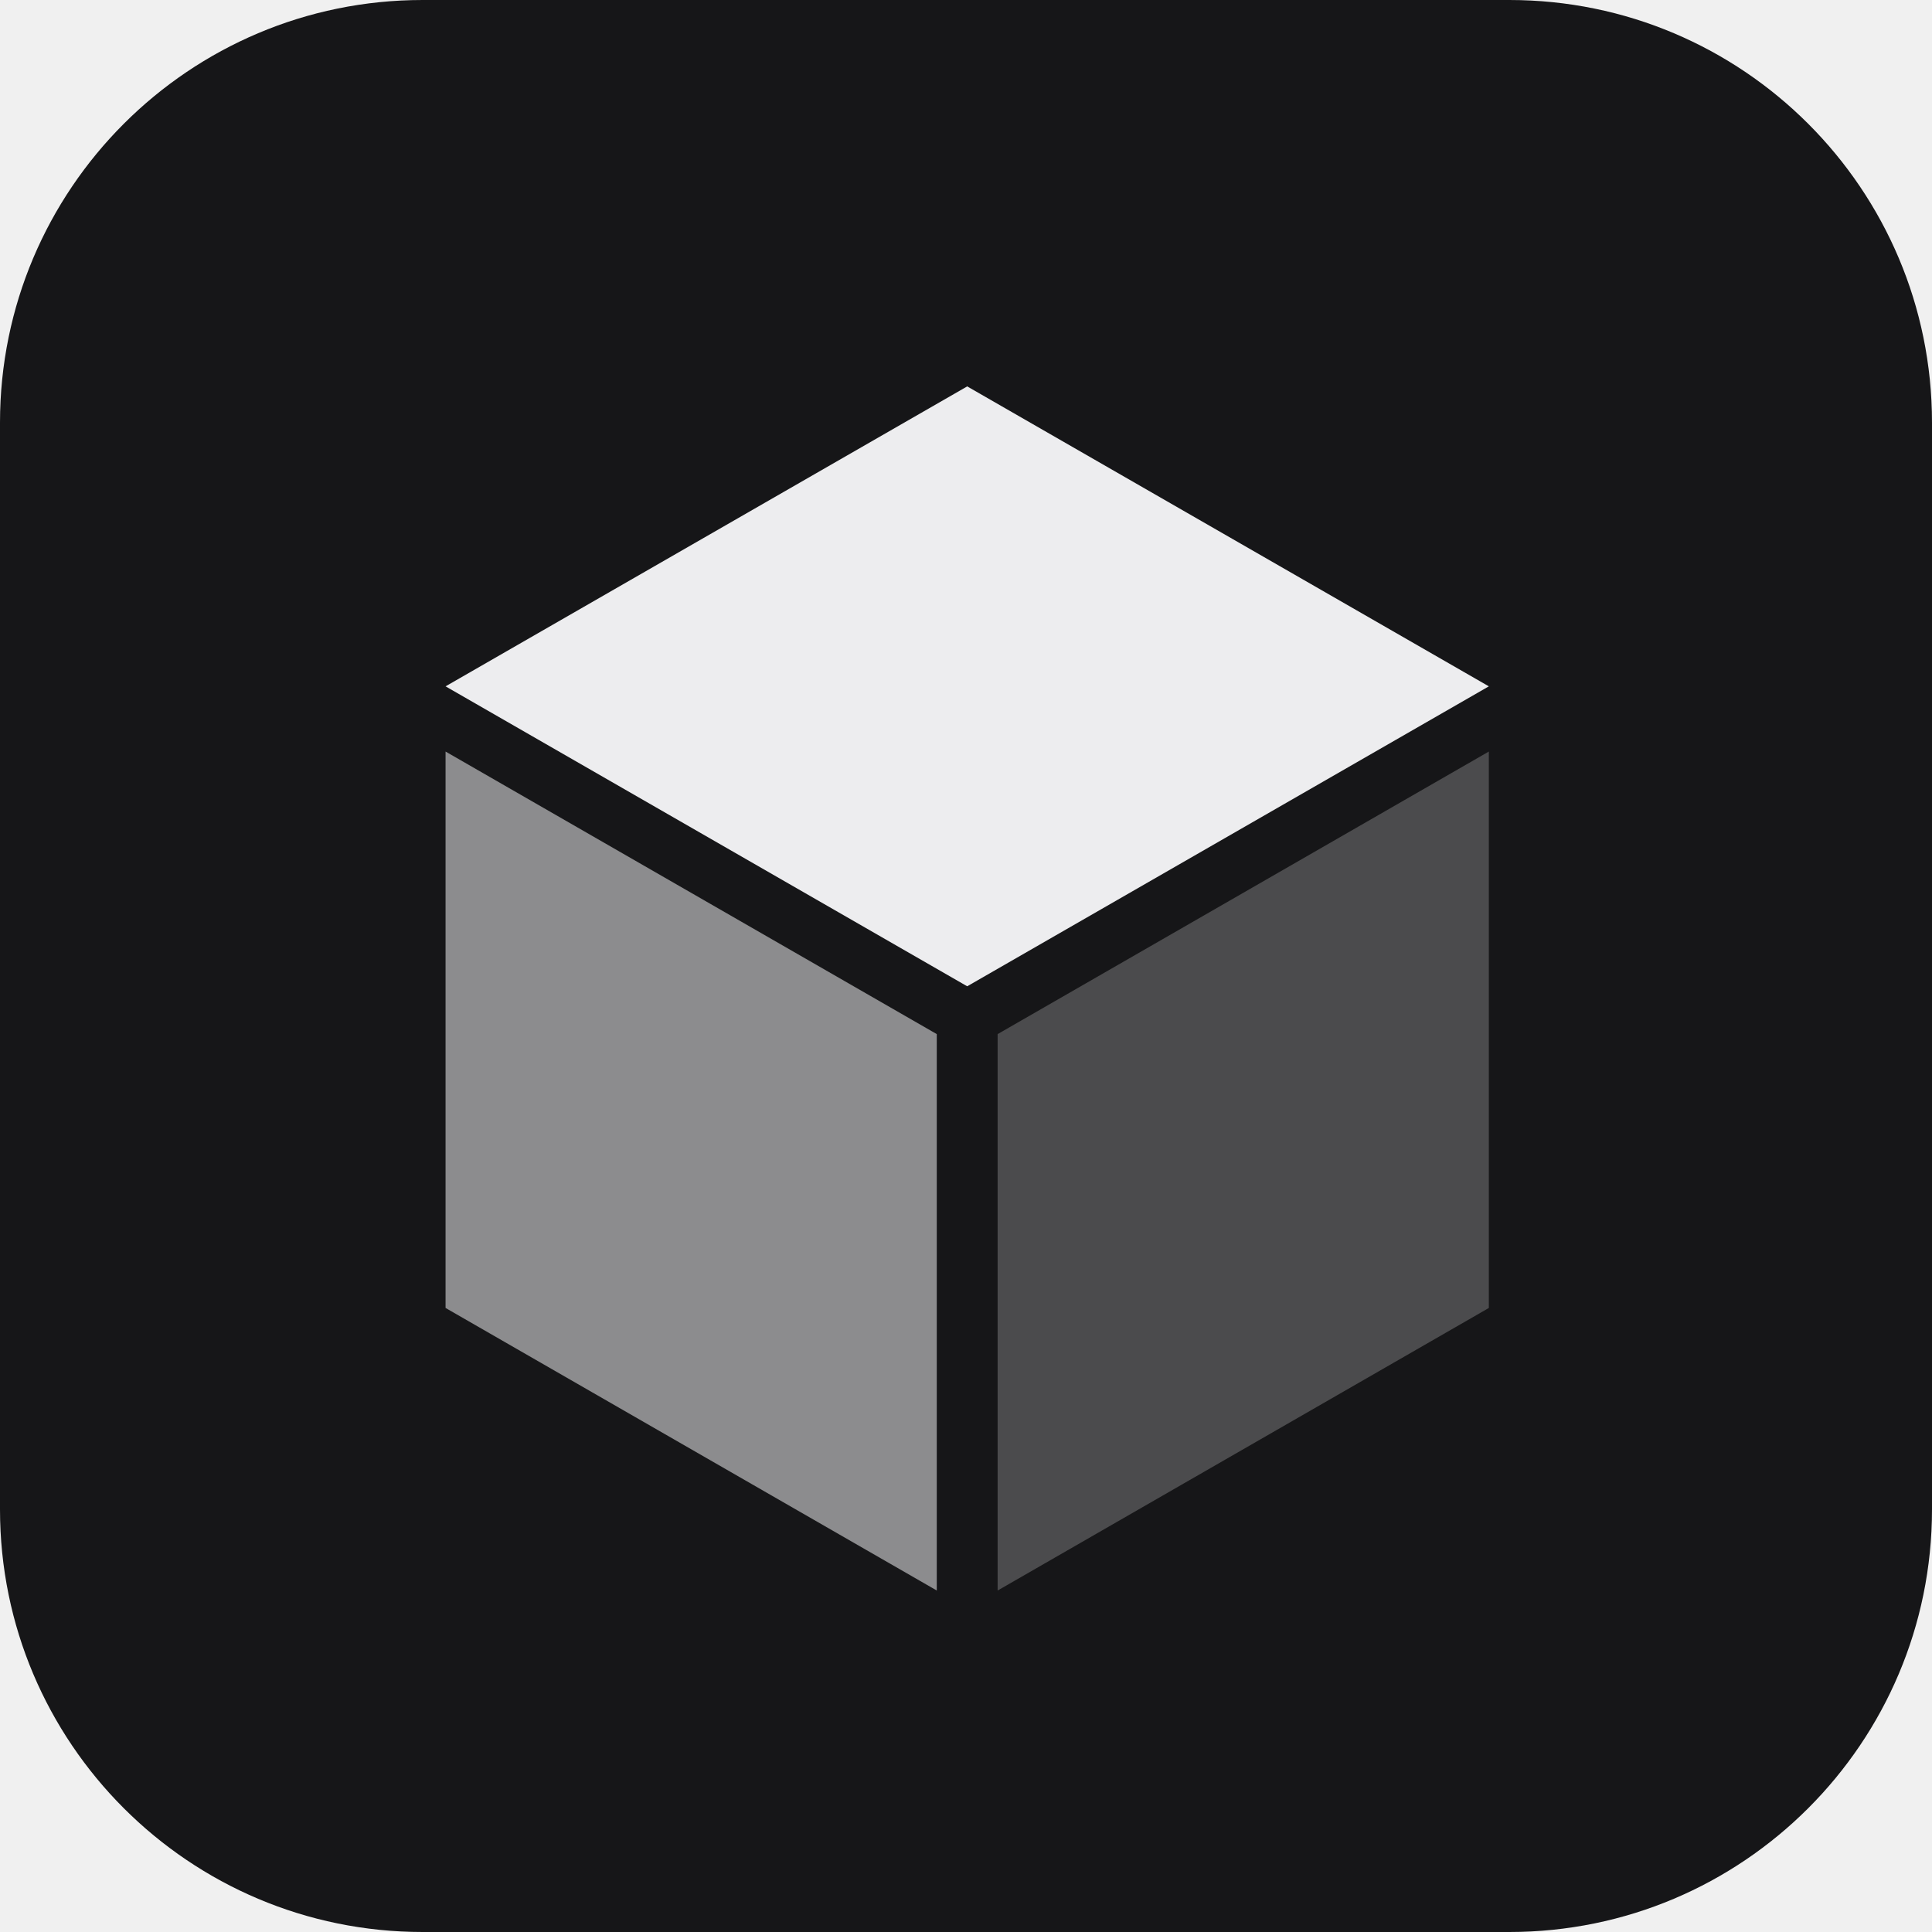
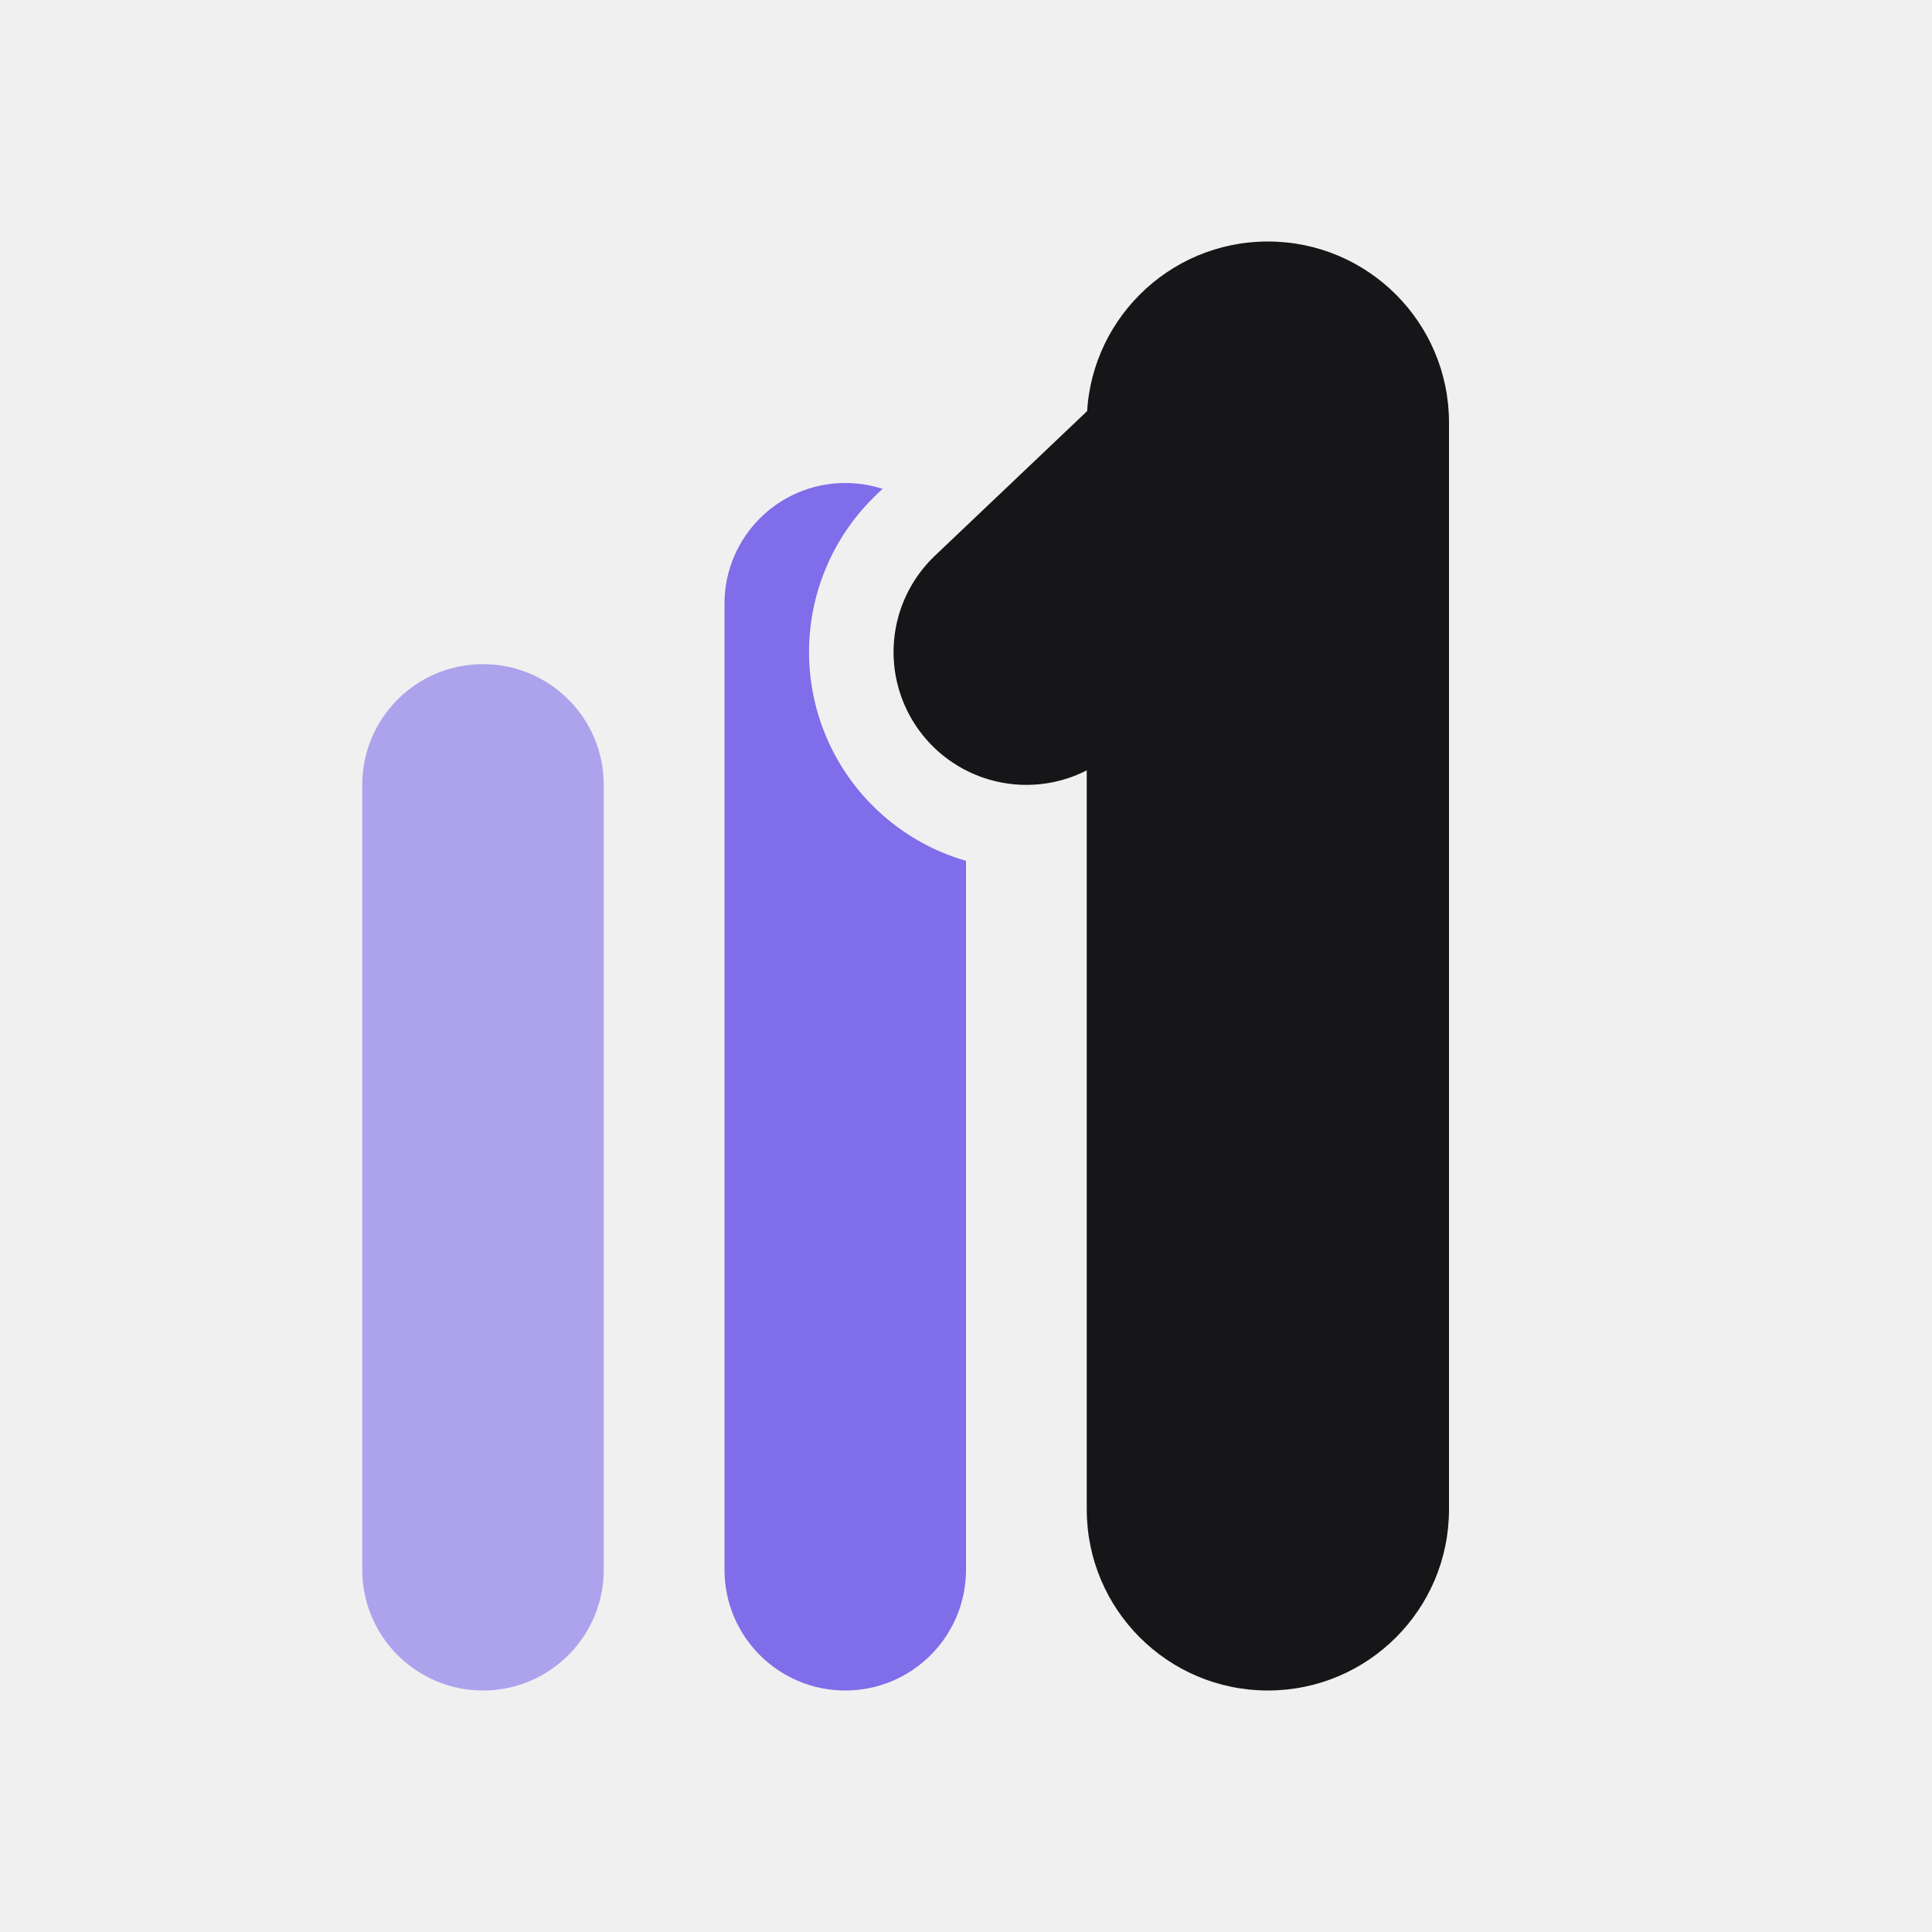
- <svg xmlns="http://www.w3.org/2000/svg" viewBox="0 0 32 32">
-   <rect width="32" height="32" rx="7" fill="#161618" />
-   <g transform="translate(4.5 4.6) scale(0.72)">
-     <path d="M16 2.5 28 9.4 16 16.3 4 9.4Z" fill="#ededef" />
-     <path d="M4 10.9 15.3 17.4V30.2L4 23.7Z" fill="#ededef" fill-opacity="0.55" />
-     <path d="M28 10.9 16.7 17.4V30.2L28 23.7Z" fill="#ededef" fill-opacity="0.25" />
+ <svg xmlns="http://www.w3.org/2000/svg" viewBox="0 0 16 16">
+   <style>.f{fill:#161618}.f.s{fill:none;stroke:#161618}.m{fill:#6b56e8}@media (prefers-color-scheme: dark){.f{fill:#ededef}.f.s{fill:none;stroke:#ededef}.m{fill:#b6a8ff}}</style>
+   <mask id="cut" maskUnits="userSpaceOnUse" x="0" y="0" width="16" height="16">
+     <rect width="16" height="16" fill="#fff" />
+     <path d="M10.5 3.5 8.5 5.4" stroke="#000" stroke-width="3.6" stroke-linecap="round" />
+   </mask>
+   <g mask="url(#cut)">
+     <rect class="m" x="3" y="5.5" width="2" height="8.5" rx="1" fill-opacity="0.5" />
+     <rect class="m" x="6" y="4" width="2" height="10" rx="1" fill-opacity="0.85" />
  </g>
+   <rect class="f" x="9" y="2" width="3" height="12" rx="1.5" />
+   <path class="f s" d="M10.5 3.5 8.5 5.4" stroke-width="2.2" stroke-linecap="round" />
</svg>
